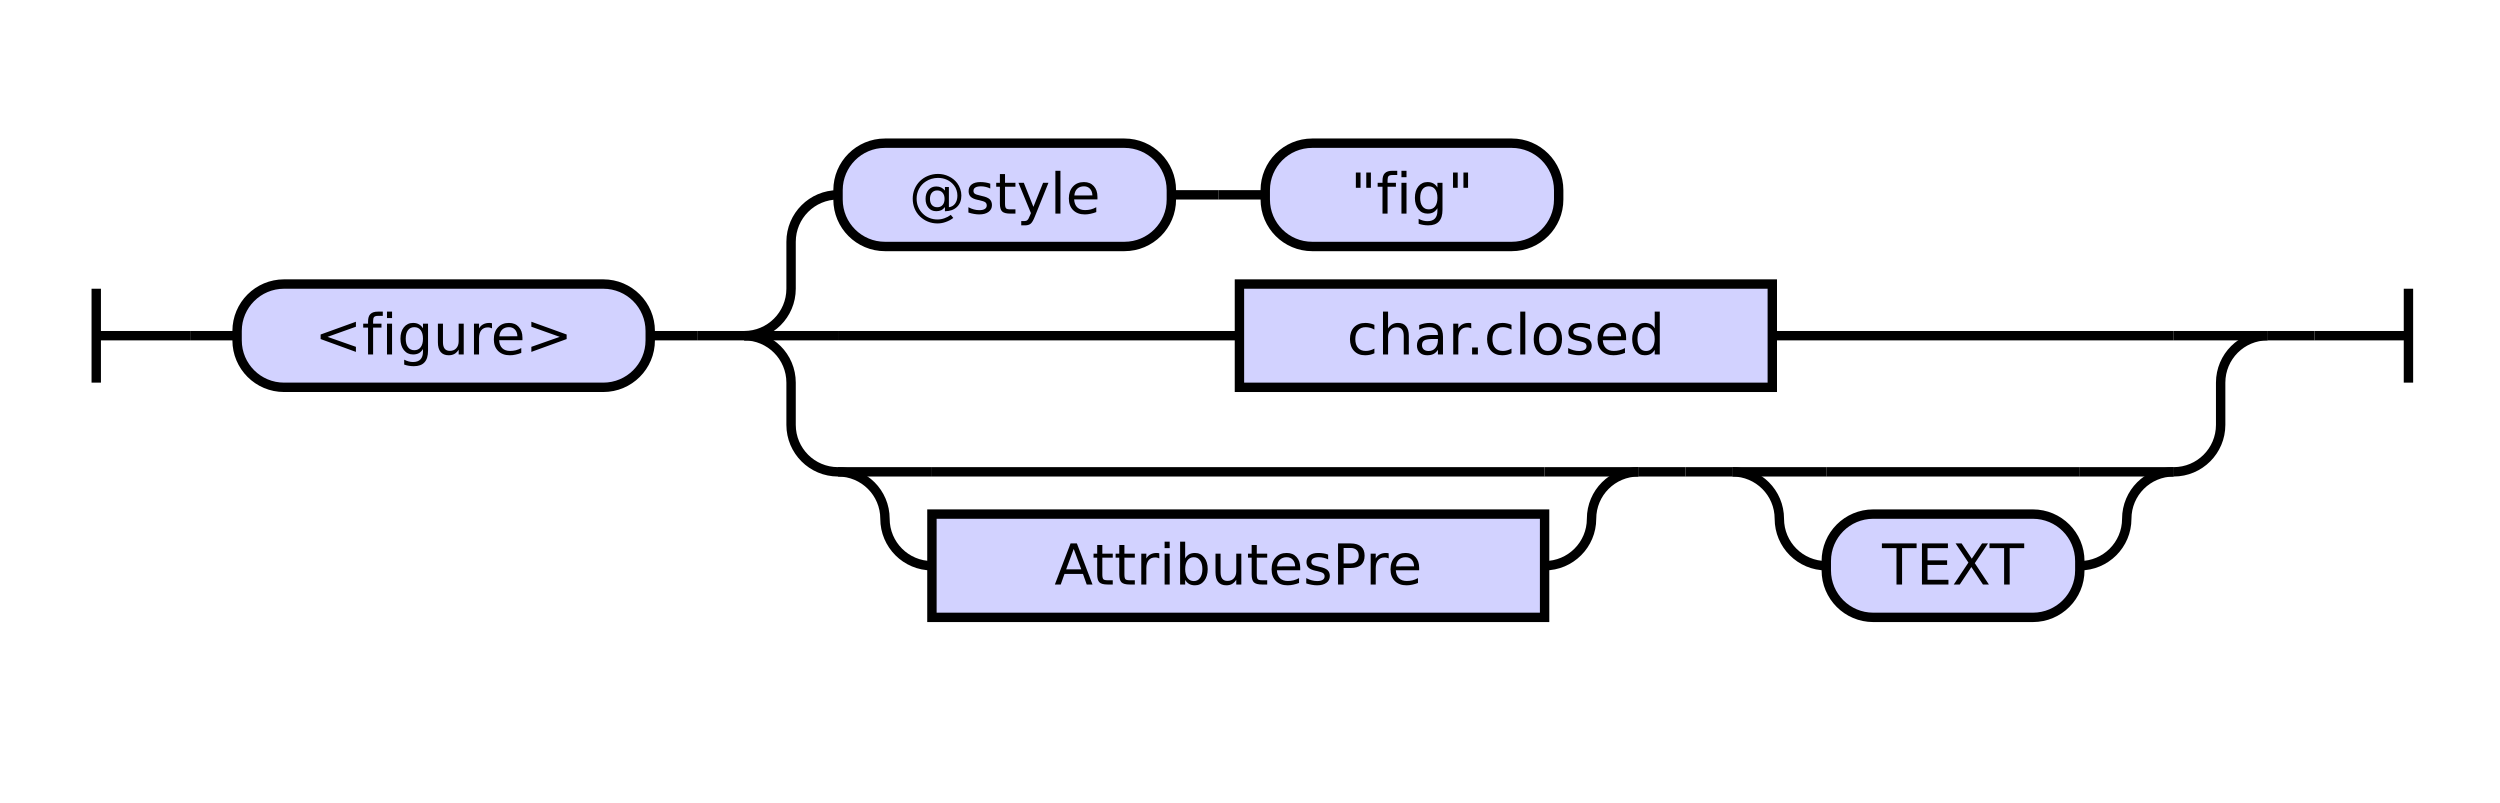
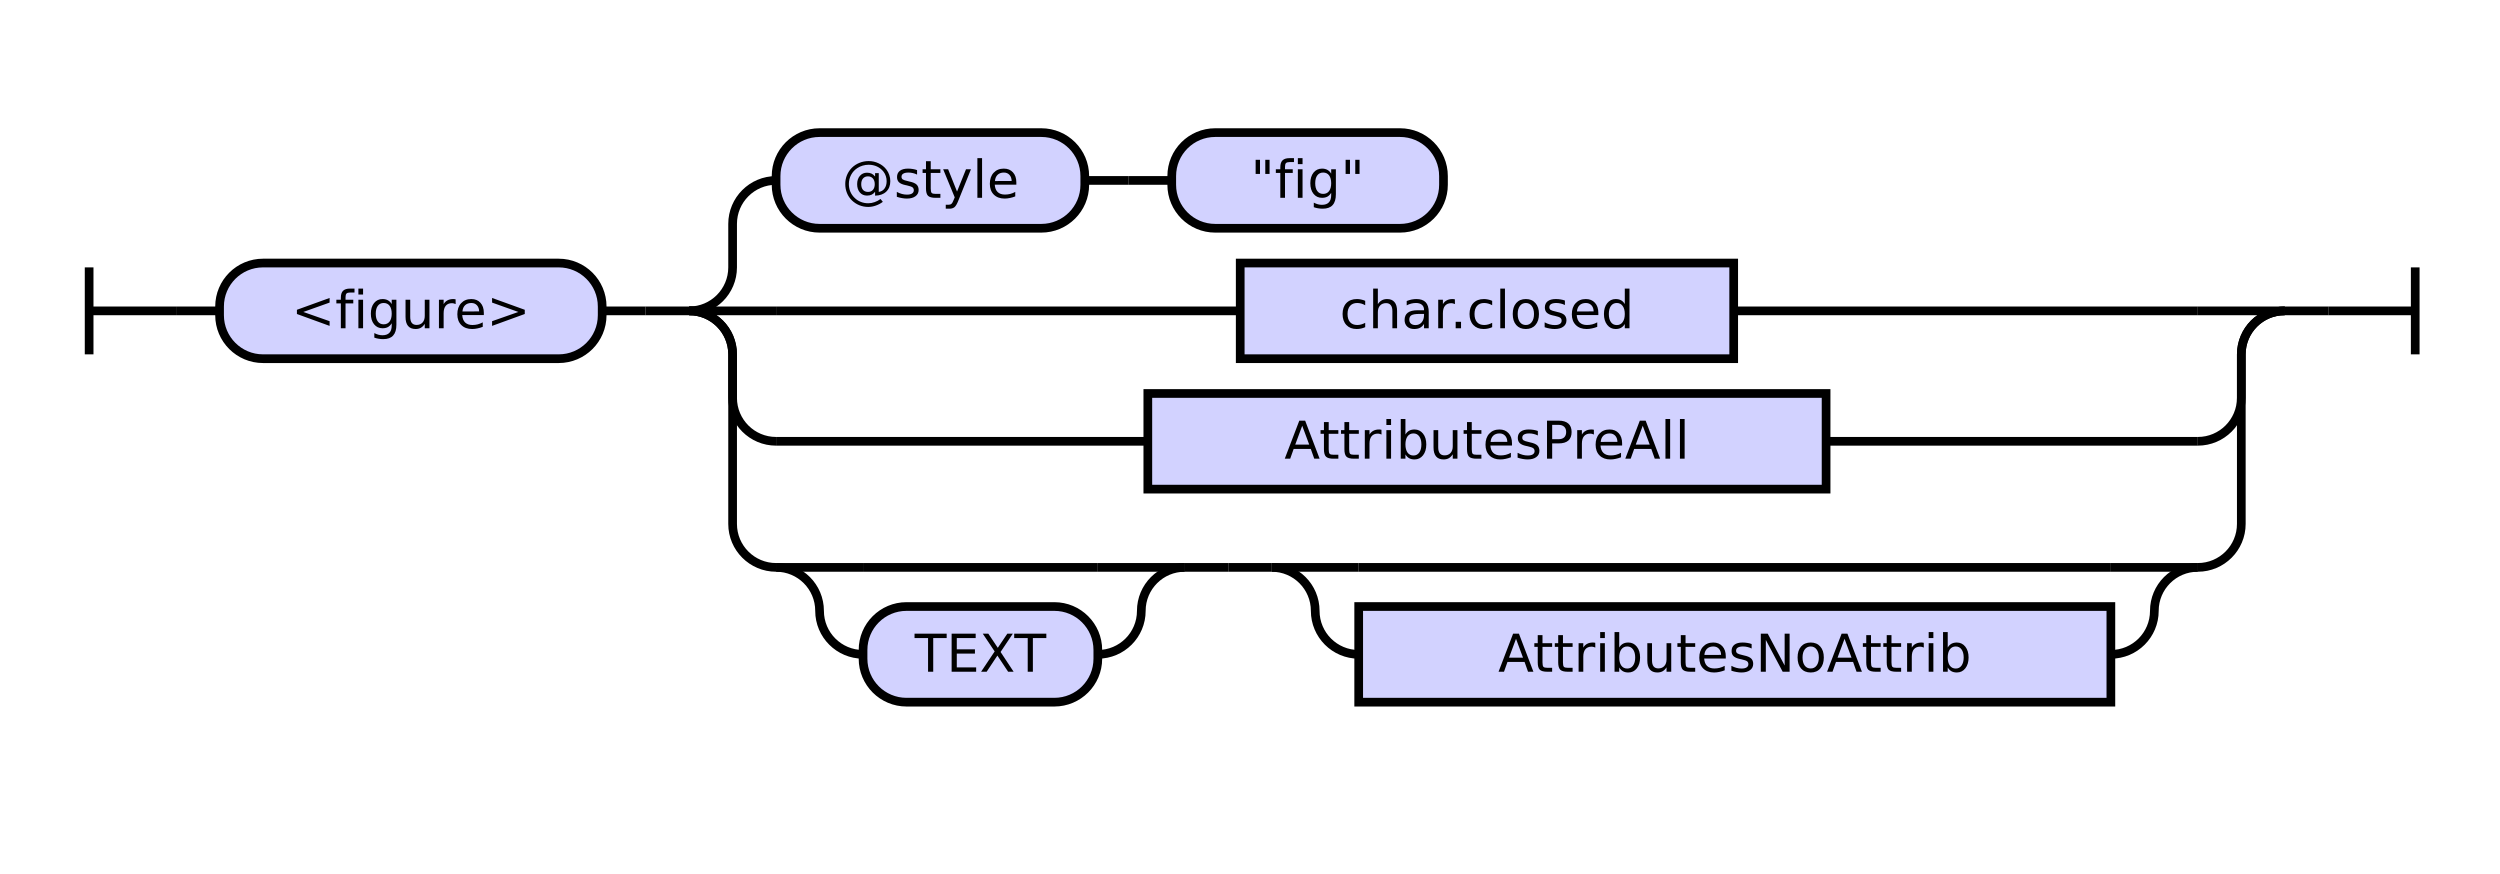
- <svg xmlns="http://www.w3.org/2000/svg" class="railroad-diagram" height="171" viewBox="0 0 532.5 171" width="532.5">
+ <svg xmlns="http://www.w3.org/2000/svg" class="railroad-diagram" height="201" viewBox="0 0 575.0 201" width="575.0">
  <g transform="translate(.5 .5)">
    <style>/*  */

    svg.railroad-diagram {
        background-color: hsl(30,20%,95%);
    }
    svg.railroad-diagram path {
        stroke-width: 2;
        stroke: black;
        fill: none;
    }
    svg.railroad-diagram text {
        font-size: 12px;
        text-anchor: middle;
        font-family: DejaVu Sans;
    }
    svg.railroad-diagram text.label {
        text-anchor:start;
    }
    svg.railroad-diagram text.comment {
        font-family: DejaVu Sans;
        font-size: 14px;
    }
    svg.railroad-diagram rect{
        stroke-width: 2;
        stroke: black;
        fill: rgb(210, 210, 255);
    }
    svg.railroad-diagram rect.group-box {
        stroke: gray;
        stroke-dasharray: 10 5;
        fill: none;
    }
    .terminal {
        font-family: DejaVu Sans;
    }
    svg.railroad-diagram g.altterminal rect {
        fill: rgb(251, 252, 207)
    }

/*  */
</style>
    <g>
      <path d="M 20 61 v 20 m 0 -10 h 20" />
    </g>
    <path d="M 40 71 h 10" />
    <g>
      <path d="M 50 71 h 0.0" />
-       <path d="M 482.5 71 h 0.0" />
+       <path d="M 525.0 71 h 0.0" />
      <g>
        <path d="M 50.0 71 h 0.0" />
-         <path d="M 482.5 71 h 0.0" />
+         <path d="M 525.0 71 h 0.0" />
        <g class="terminal ">
          <path d="M 50.0 71 h 0.0" />
          <path d="M 138.0 71 h 0.0" />
          <rect height="22" rx="10" ry="10" width="88.0" x="50.0" y="60" />
          <text x="94.0" y="75">&lt;figure&gt;</text>
        </g>
        <path d="M 138.0 71 h 10" />
        <path d="M 148.0 71 h 10" />
        <g>
          <path d="M 158.0 71 h 0.0" />
-           <path d="M 482.5 71 h 0.0" />
+           <path d="M 525.0 71 h 0.0" />
          <path d="M 158.0 71 a 10 10 0 0 0 10 -10 v -10 a 10 10 0 0 1 10 -10" />
          <g>
            <path d="M 178.0 41 h 0.0" />
            <path d="M 331.5 41 h 0.0" />
            <g class="terminal ">
              <path d="M 178.0 41 h 0.0" />
              <path d="M 249.0 41 h 0.0" />
              <rect height="22" rx="10" ry="10" width="71.0" x="178.0" y="30" />
              <text x="213.5" y="45">@style</text>
            </g>
            <path d="M 249.0 41 h 10" />
            <path d="M 259.0 41 h 10" />
            <g class="terminal ">
              <path d="M 269.0 41 h 0.0" />
              <path d="M 331.5 41 h 0.0" />
              <rect height="22" rx="10" ry="10" width="62.5" x="269.0" y="30" />
              <text x="300.25" y="45">"fig"</text>
            </g>
          </g>
          <path d="M 158.0 71 h 20" />
          <g class="non-terminal ">
-             <path d="M 178.0 71 h 85.5" />
-             <path d="M 377.0 71 h 85.5" />
-             <rect height="22" width="113.5" x="263.5" y="60" />
-             <text x="320.25" y="75">char.closed</text>
+             <path d="M 178.0 71 h 106.75" />
+             <path d="M 398.25 71 h 106.75" />
+             <rect height="22" width="113.5" x="284.75" y="60" />
+             <text x="341.5" y="75">char.closed</text>
          </g>
-           <path d="M 462.5 71 h 20" />
-           <path d="M 158.0 71 a 10 10 0 0 1 10 10 v 9 a 10 10 0 0 0 10 10" />
+           <path d="M 505.0 71 h 20" />
+           <path d="M 158.0 71 a 10 10 0 0 1 10 10 v 10 a 10 10 0 0 0 10 10" />
+           <g class="non-terminal ">
+             <path d="M 178.0 101 h 85.5" />
+             <path d="M 419.5 101 h 85.5" />
+             <rect height="22" width="156.0" x="263.5" y="90" />
+             <text x="341.5" y="105">AttributesPreAll</text>
+           </g>
+           <path d="M 505.0 101 a 10 10 0 0 0 10 -10 v -10 a 10 10 0 0 1 10 -10" />
+           <path d="M 158.0 71 a 10 10 0 0 1 10 10 v 39 a 10 10 0 0 0 10 10" />
          <g>
-             <path d="M 178.0 100 h 0.0" />
-             <path d="M 462.5 100 h 0.0" />
+             <path d="M 178.0 130 h 0.0" />
+             <path d="M 505.0 130 h 0.0" />
            <g>
-               <path d="M 178.0 100 h 0.0" />
-               <path d="M 348.5 100 h 0.0" />
-               <path d="M 178.0 100 h 20" />
+               <path d="M 178.0 130 h 0.0" />
+               <path d="M 272.0 130 h 0.0" />
+               <path d="M 178.0 130 h 20" />
              <g>
-                 <path d="M 198.0 100 h 130.5" />
+                 <path d="M 198.0 130 h 54.0" />
              </g>
-               <path d="M 328.5 100 h 20" />
-               <path d="M 178.0 100 a 10 10 0 0 1 10 10 v 0 a 10 10 0 0 0 10 10" />
+               <path d="M 252.0 130 h 20" />
+               <path d="M 178.0 130 a 10 10 0 0 1 10 10 v 0 a 10 10 0 0 0 10 10" />
+               <g class="terminal ">
+                 <path d="M 198.0 150 h 0.0" />
+                 <path d="M 252.0 150 h 0.0" />
+                 <rect height="22" rx="10" ry="10" width="54.0" x="198.0" y="139" />
+                 <text x="225.0" y="154">TEXT</text>
+               </g>
+               <path d="M 252.0 150 a 10 10 0 0 0 10 -10 v 0 a 10 10 0 0 1 10 -10" />
+             </g>
+             <path d="M 272.0 130 h 10" />
+             <path d="M 282.0 130 h 10" />
+             <g>
+               <path d="M 292.0 130 h 0.0" />
+               <path d="M 505.0 130 h 0.0" />
+               <path d="M 292.0 130 h 20" />
+               <g>
+                 <path d="M 312.0 130 h 173.0" />
+               </g>
+               <path d="M 485.0 130 h 20" />
+               <path d="M 292.0 130 a 10 10 0 0 1 10 10 v 0 a 10 10 0 0 0 10 10" />
              <g class="non-terminal ">
-                 <path d="M 198.0 120 h 0.0" />
-                 <path d="M 328.5 120 h 0.0" />
-                 <rect height="22" width="130.5" x="198.0" y="109" />
-                 <text x="263.25" y="124">AttributesPre</text>
+                 <path d="M 312.0 150 h 0.0" />
+                 <path d="M 485.0 150 h 0.0" />
+                 <rect height="22" width="173.0" x="312.0" y="139" />
+                 <text x="398.5" y="154">AttributesNoAttrib</text>
              </g>
-               <path d="M 328.5 120 a 10 10 0 0 0 10 -10 v 0 a 10 10 0 0 1 10 -10" />
-             </g>
-             <path d="M 348.5 100 h 10" />
-             <path d="M 358.5 100 h 10" />
-             <g>
-               <path d="M 368.5 100 h 0.0" />
-               <path d="M 462.5 100 h 0.0" />
-               <g>
-                 <path d="M 368.5 100 h 0.0" />
-                 <path d="M 462.5 100 h 0.0" />
-                 <path d="M 368.5 100 h 20" />
-                 <g>
-                   <path d="M 388.5 100 h 54.0" />
-                 </g>
-                 <path d="M 442.5 100 h 20" />
-                 <path d="M 368.5 100 a 10 10 0 0 1 10 10 v 0 a 10 10 0 0 0 10 10" />
-                 <g class="terminal ">
-                   <path d="M 388.5 120 h 0.0" />
-                   <path d="M 442.5 120 h 0.0" />
-                   <rect height="22" rx="10" ry="10" width="54.0" x="388.5" y="109" />
-                   <text x="415.5" y="124">TEXT</text>
-                 </g>
-                 <path d="M 442.5 120 a 10 10 0 0 0 10 -10 v 0 a 10 10 0 0 1 10 -10" />
-               </g>
+               <path d="M 485.0 150 a 10 10 0 0 0 10 -10 v 0 a 10 10 0 0 1 10 -10" />
            </g>
          </g>
-           <path d="M 462.5 100 a 10 10 0 0 0 10 -10 v -9 a 10 10 0 0 1 10 -10" />
+           <path d="M 505.0 130 a 10 10 0 0 0 10 -10 v -39 a 10 10 0 0 1 10 -10" />
        </g>
      </g>
    </g>
-     <path d="M 482.5 71 h 10" />
-     <path d="M 492.5 71 h 20 m 0 -10 v 20" />
+     <path d="M 525.0 71 h 10" />
+     <path d="M 535.0 71 h 20 m 0 -10 v 20" />
  </g>
</svg>
